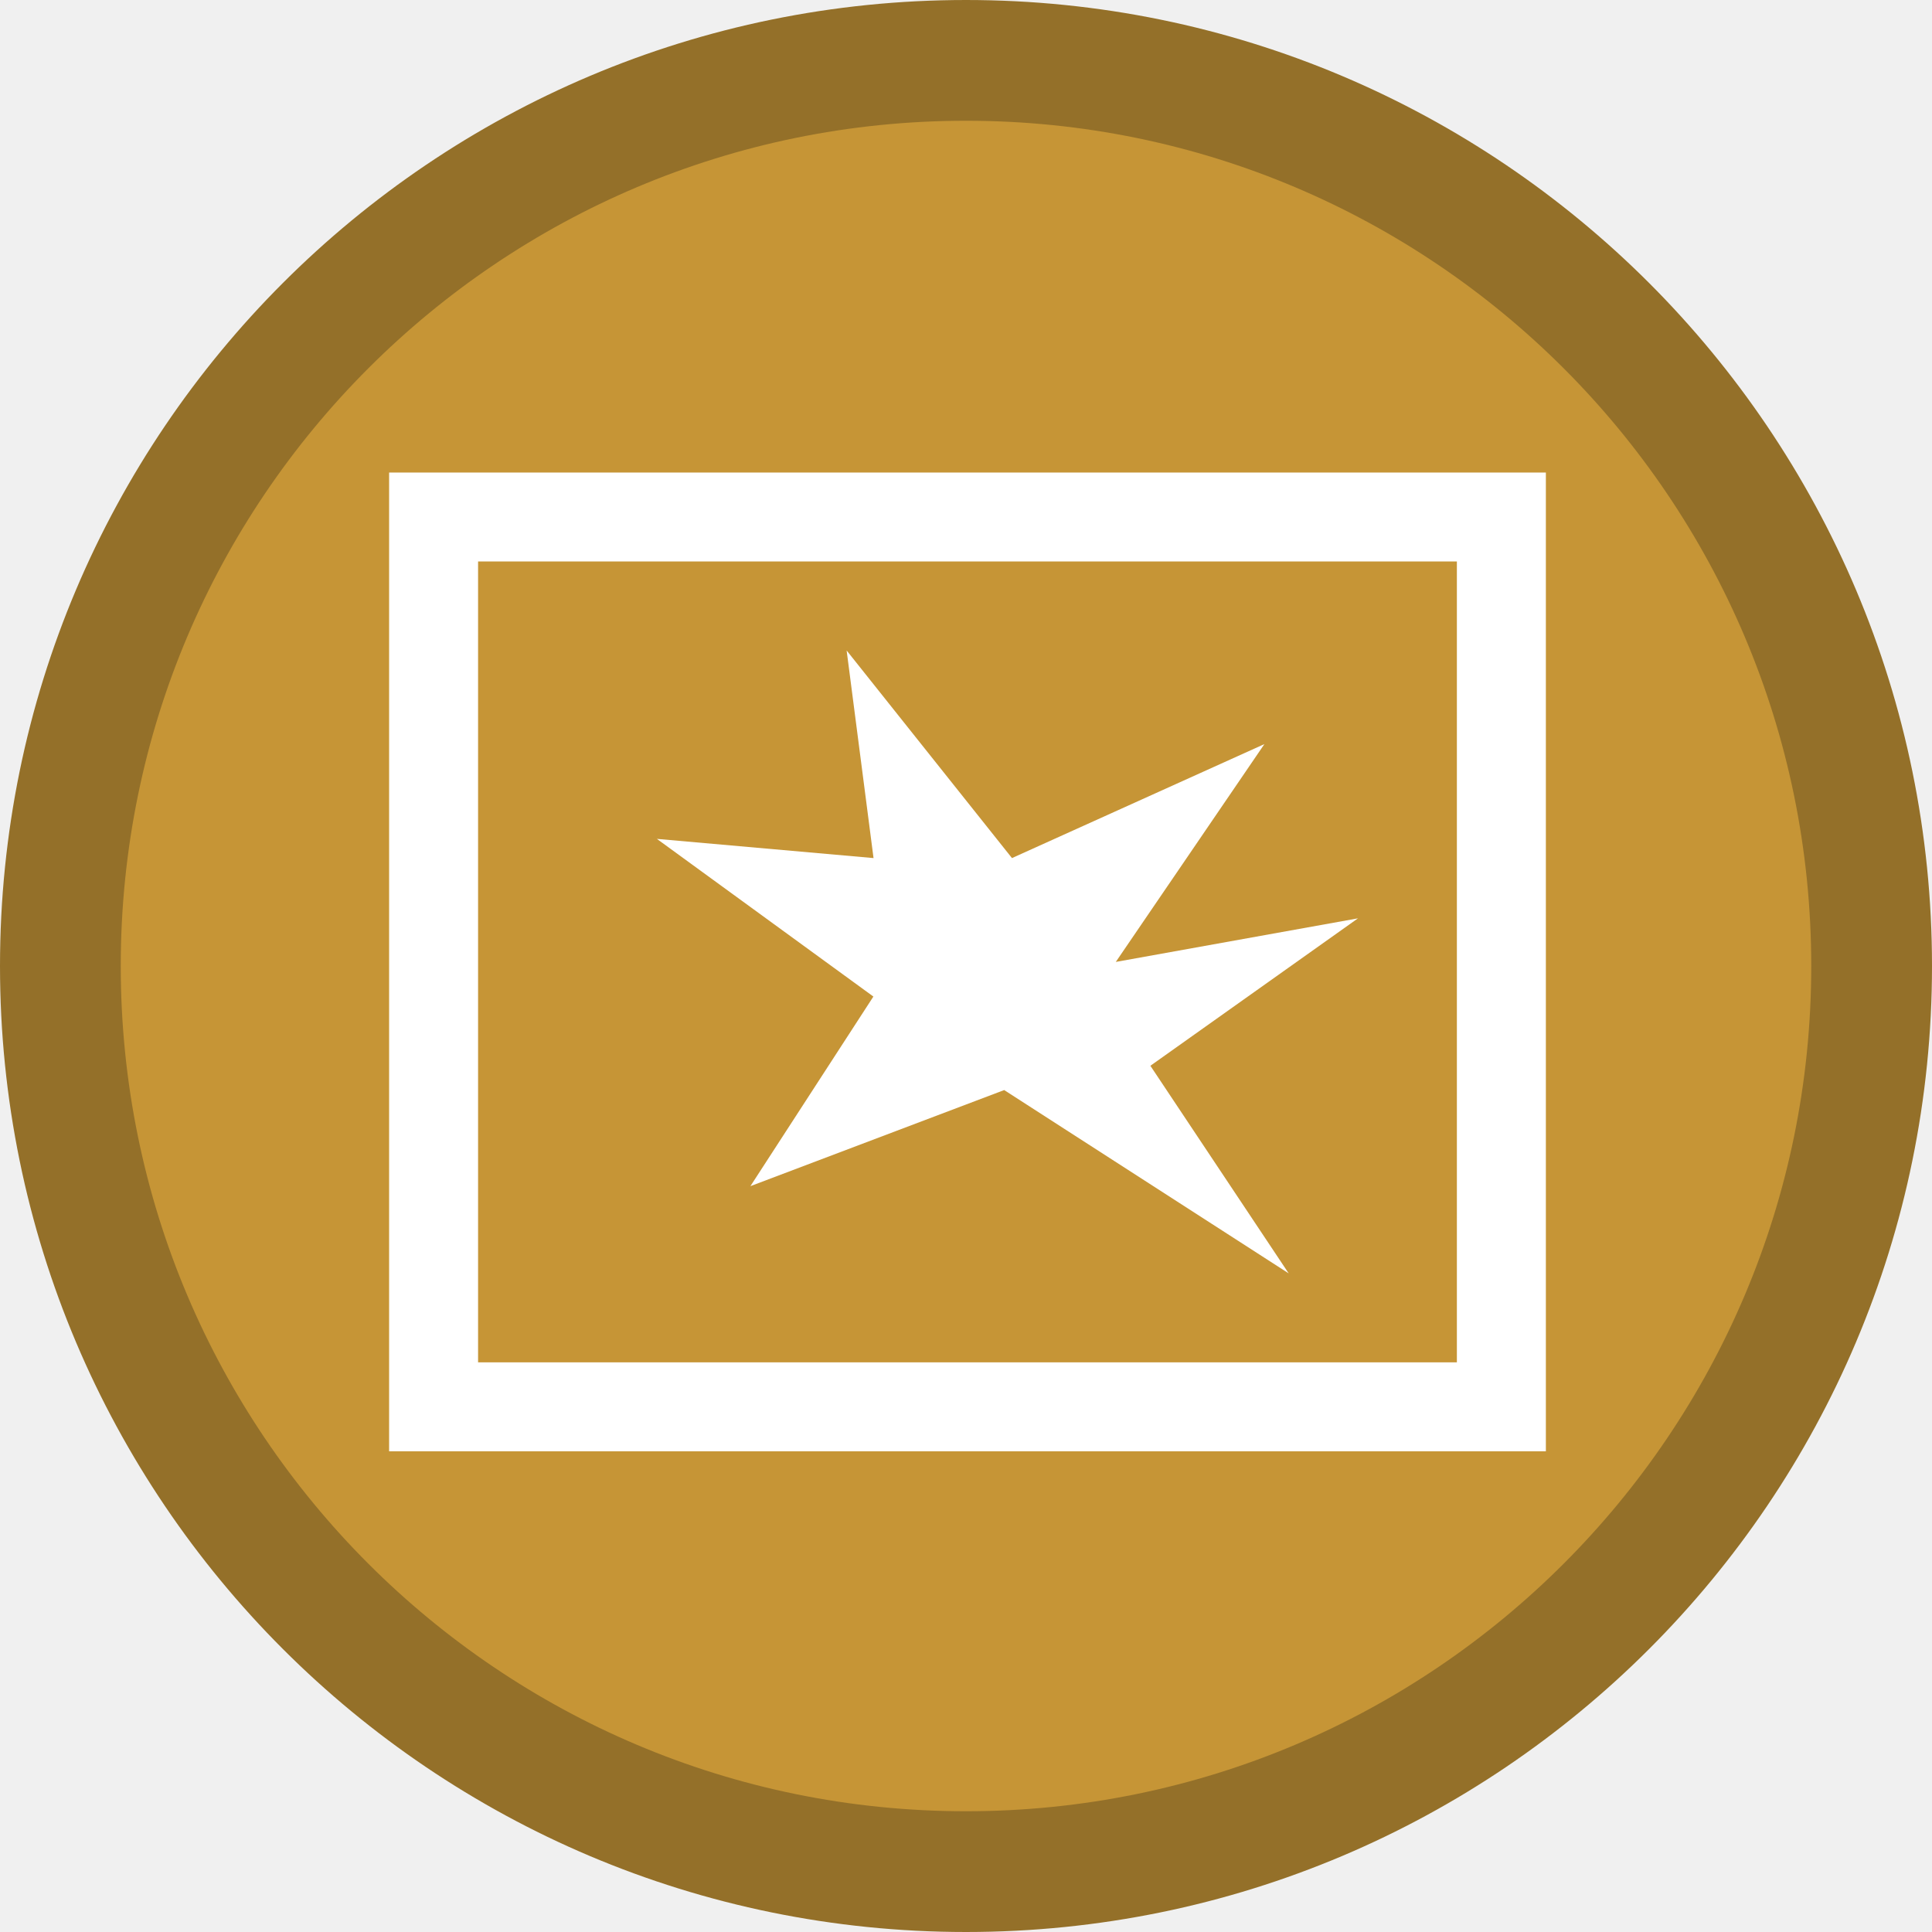
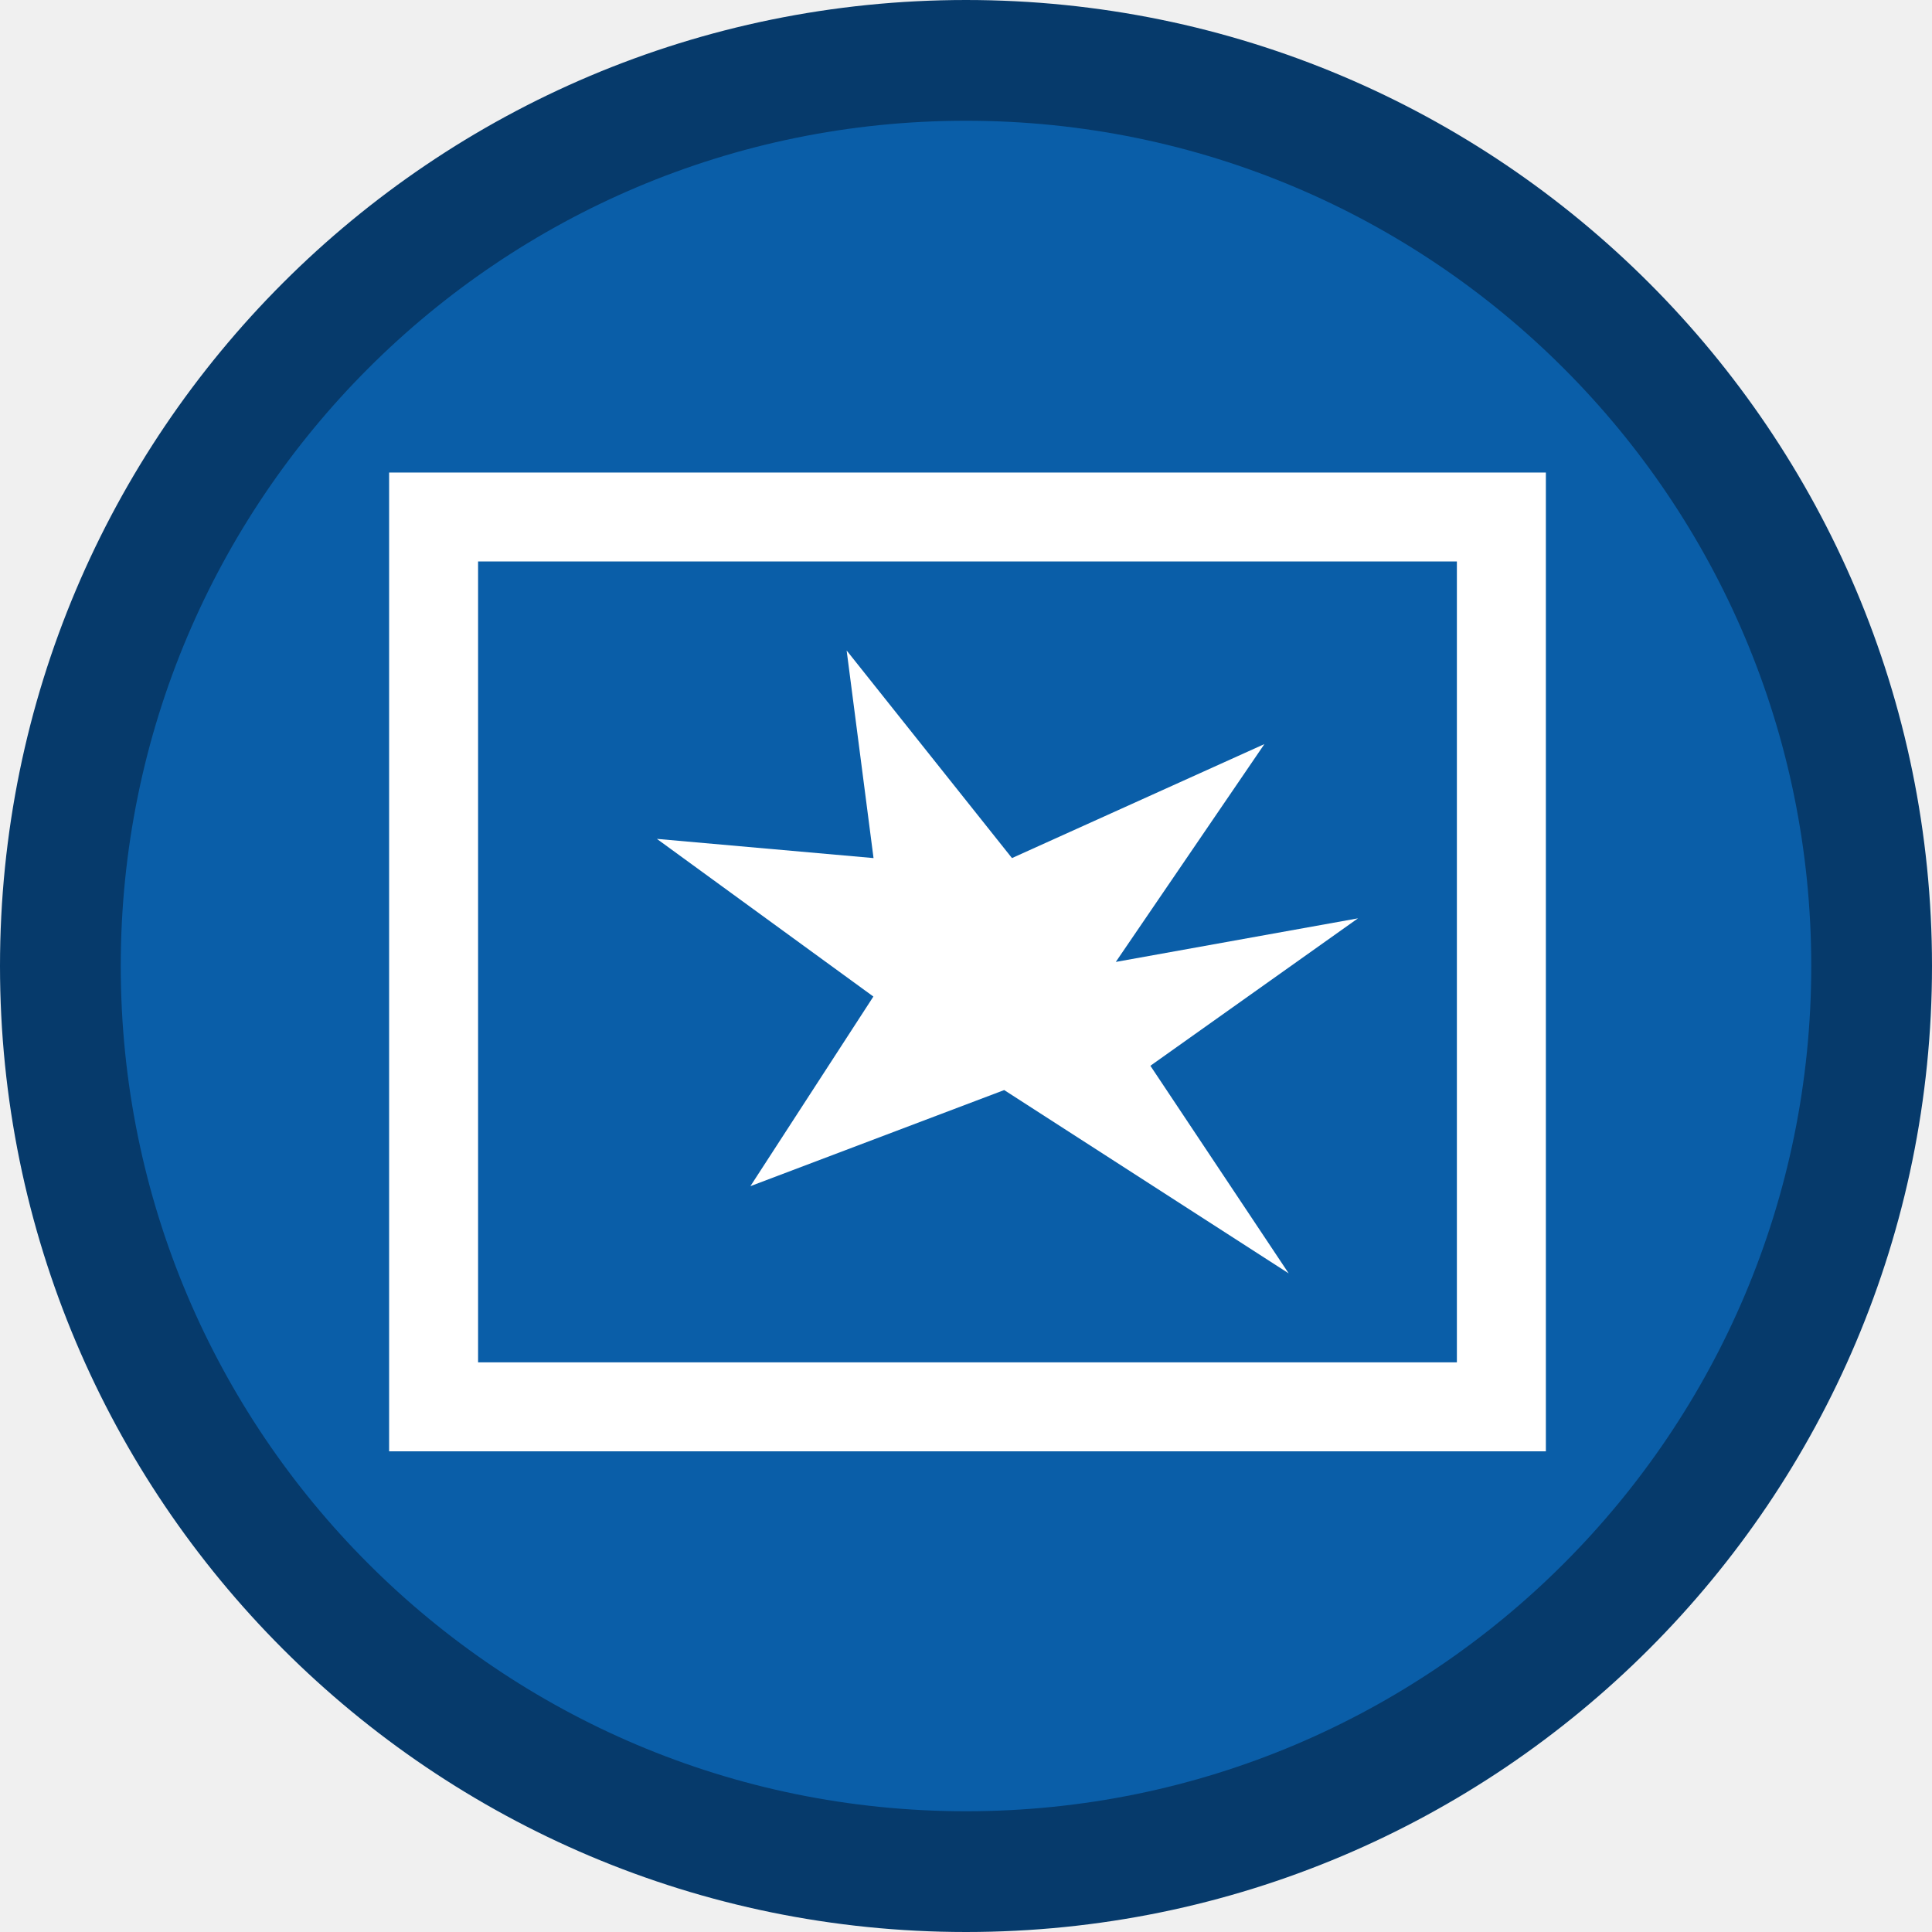
<svg xmlns="http://www.w3.org/2000/svg" viewBox="0 0 64 64" width="64" height="64" version="1.1" id="svg1" xml:space="preserve">
  <defs id="defs1" />
-   <circle cx="32" cy="32" r="30" fill="#c69536" stroke="#947029" stroke-width="4" id="circle1" />
+   <circle cx="32" cy="32" r="30" fill="#0A5EA8" stroke="#063A6B" stroke-width="4" id="circle1" />
  <path d="M 12.89,15.653 V 48.076 H 51.209 V 15.653 Z M 48.261,45.129 H 15.837 V 18.6 h 32.424 z M 28.937,28.425 28.046,21.548 l 5.477,6.877 8.362,-3.776 -4.923,7.216 8.023,-1.444 -6.877,4.884 4.581,6.877 -9.424,-6.072 -8.407,3.183 4.074,-6.281 -7.172,-5.223 z" id="path1" style="fill:#ffffff;stroke-width:2.948" />
</svg>
